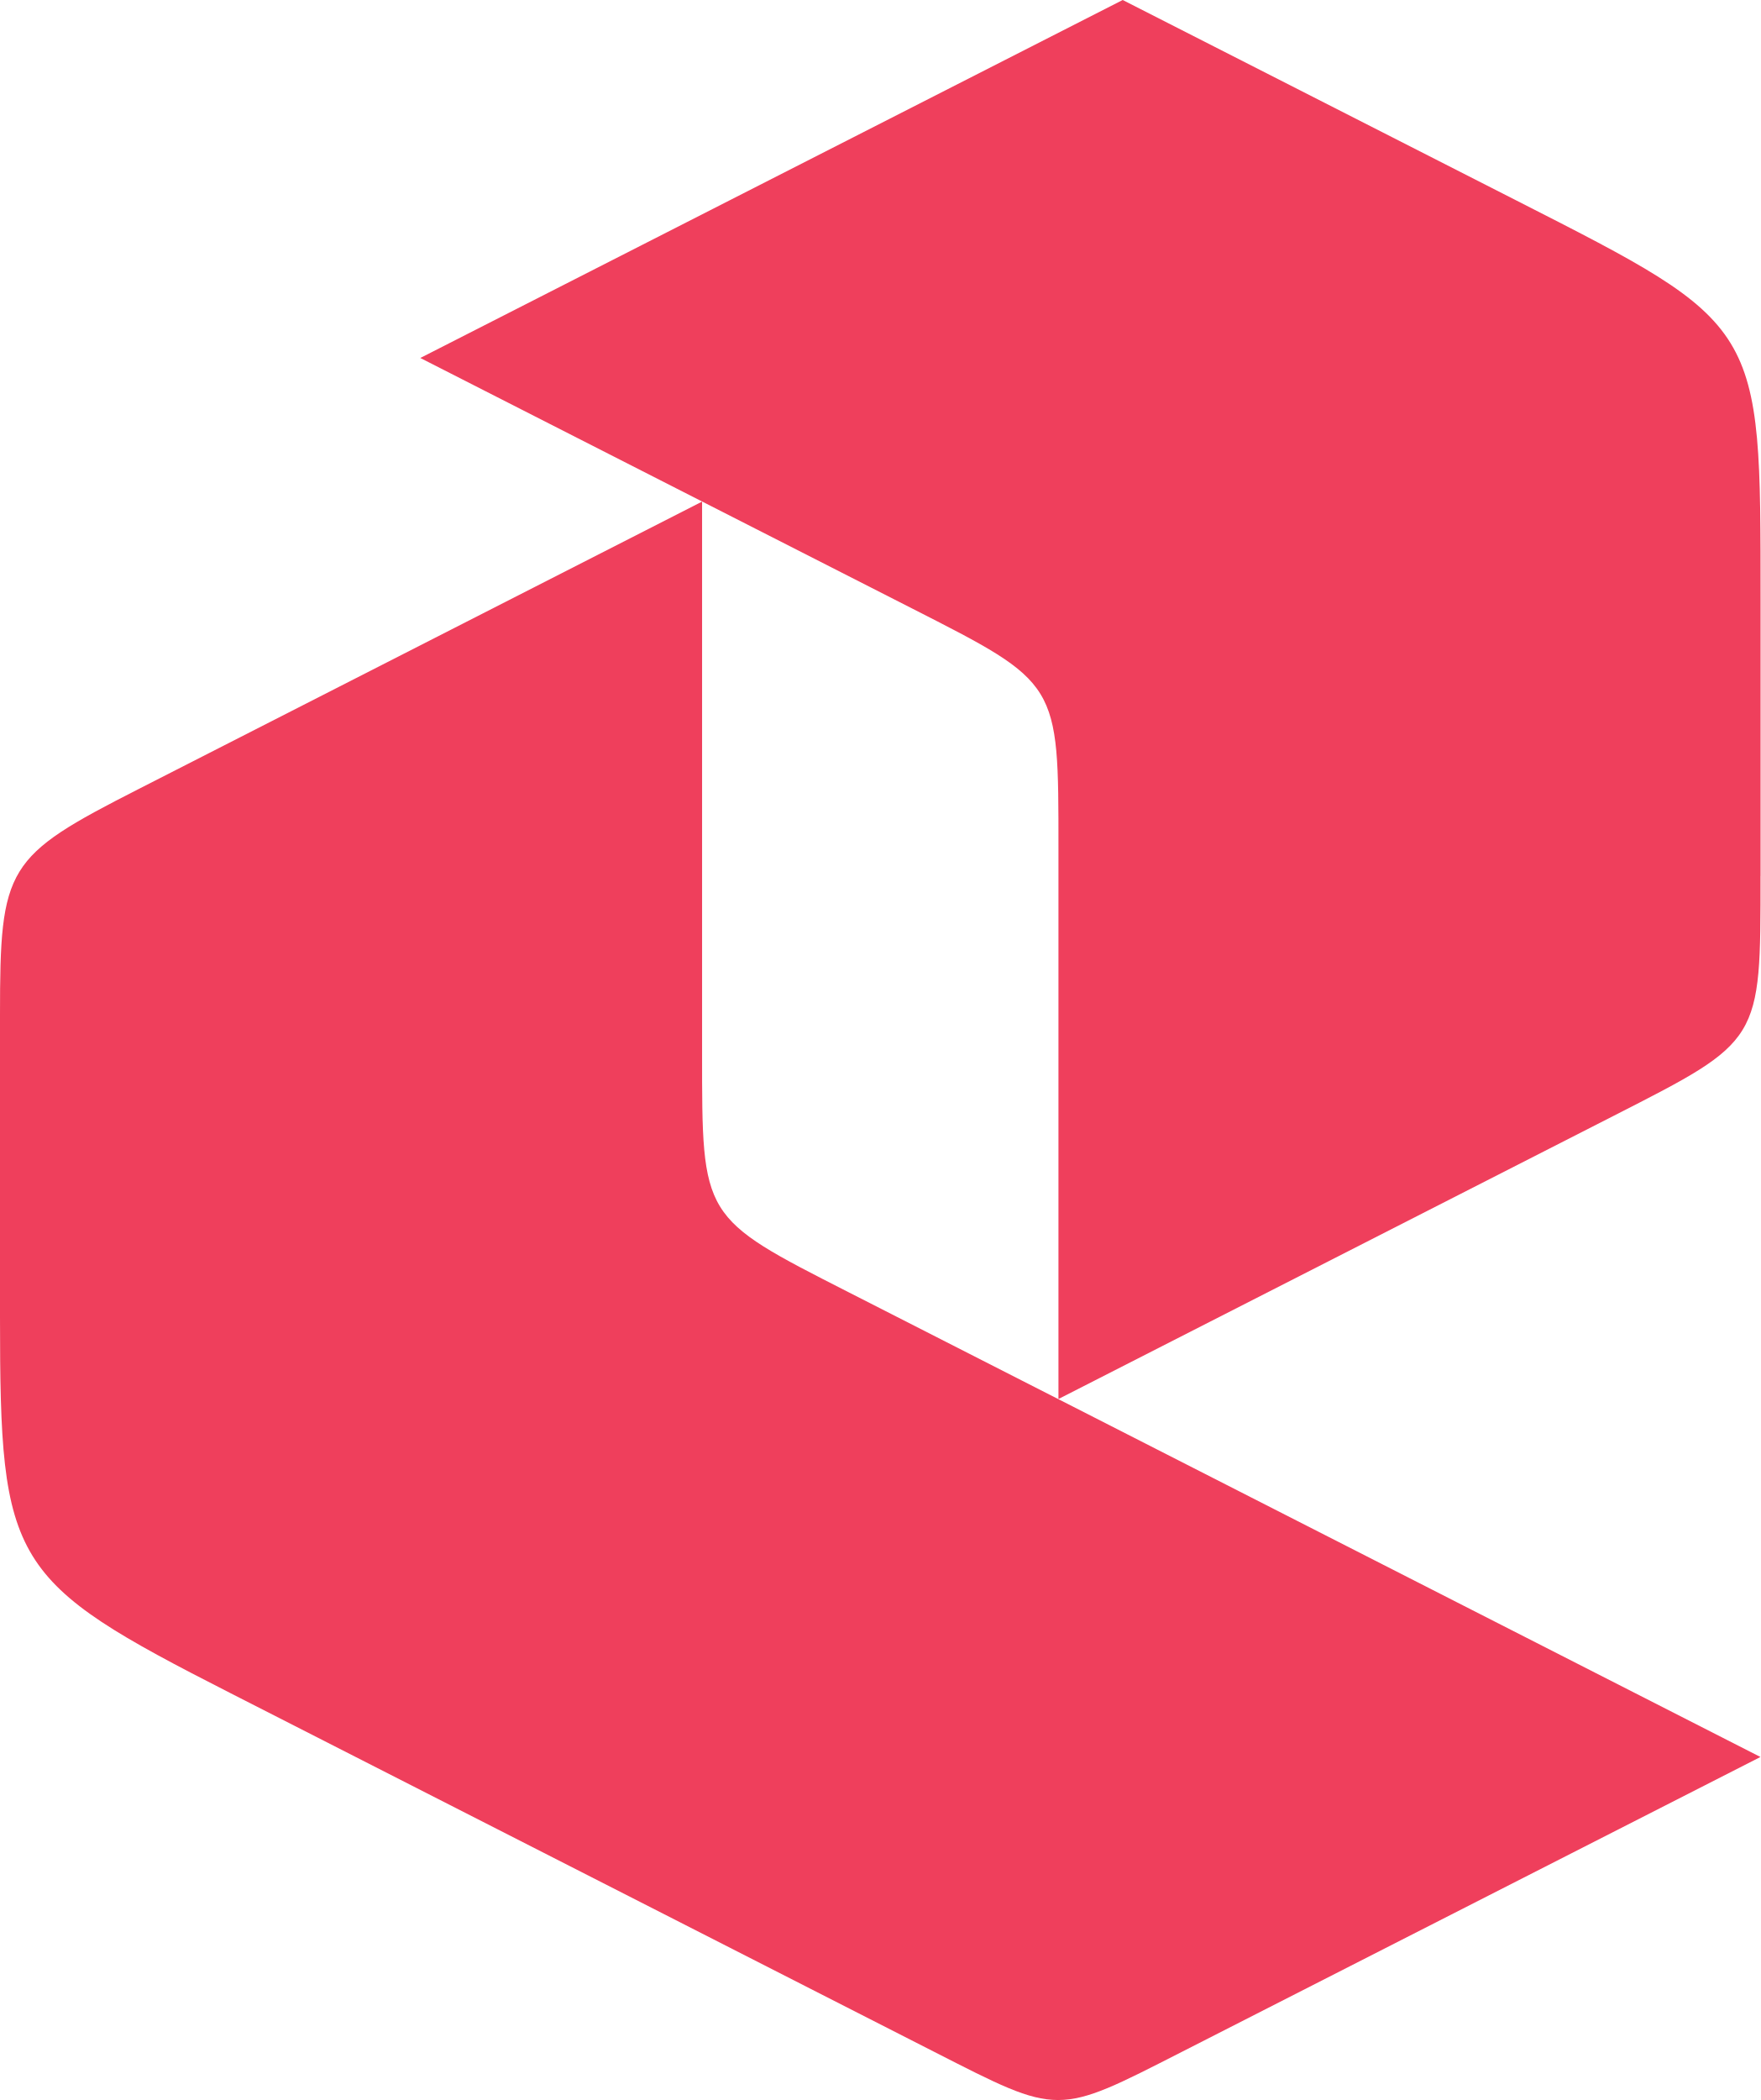
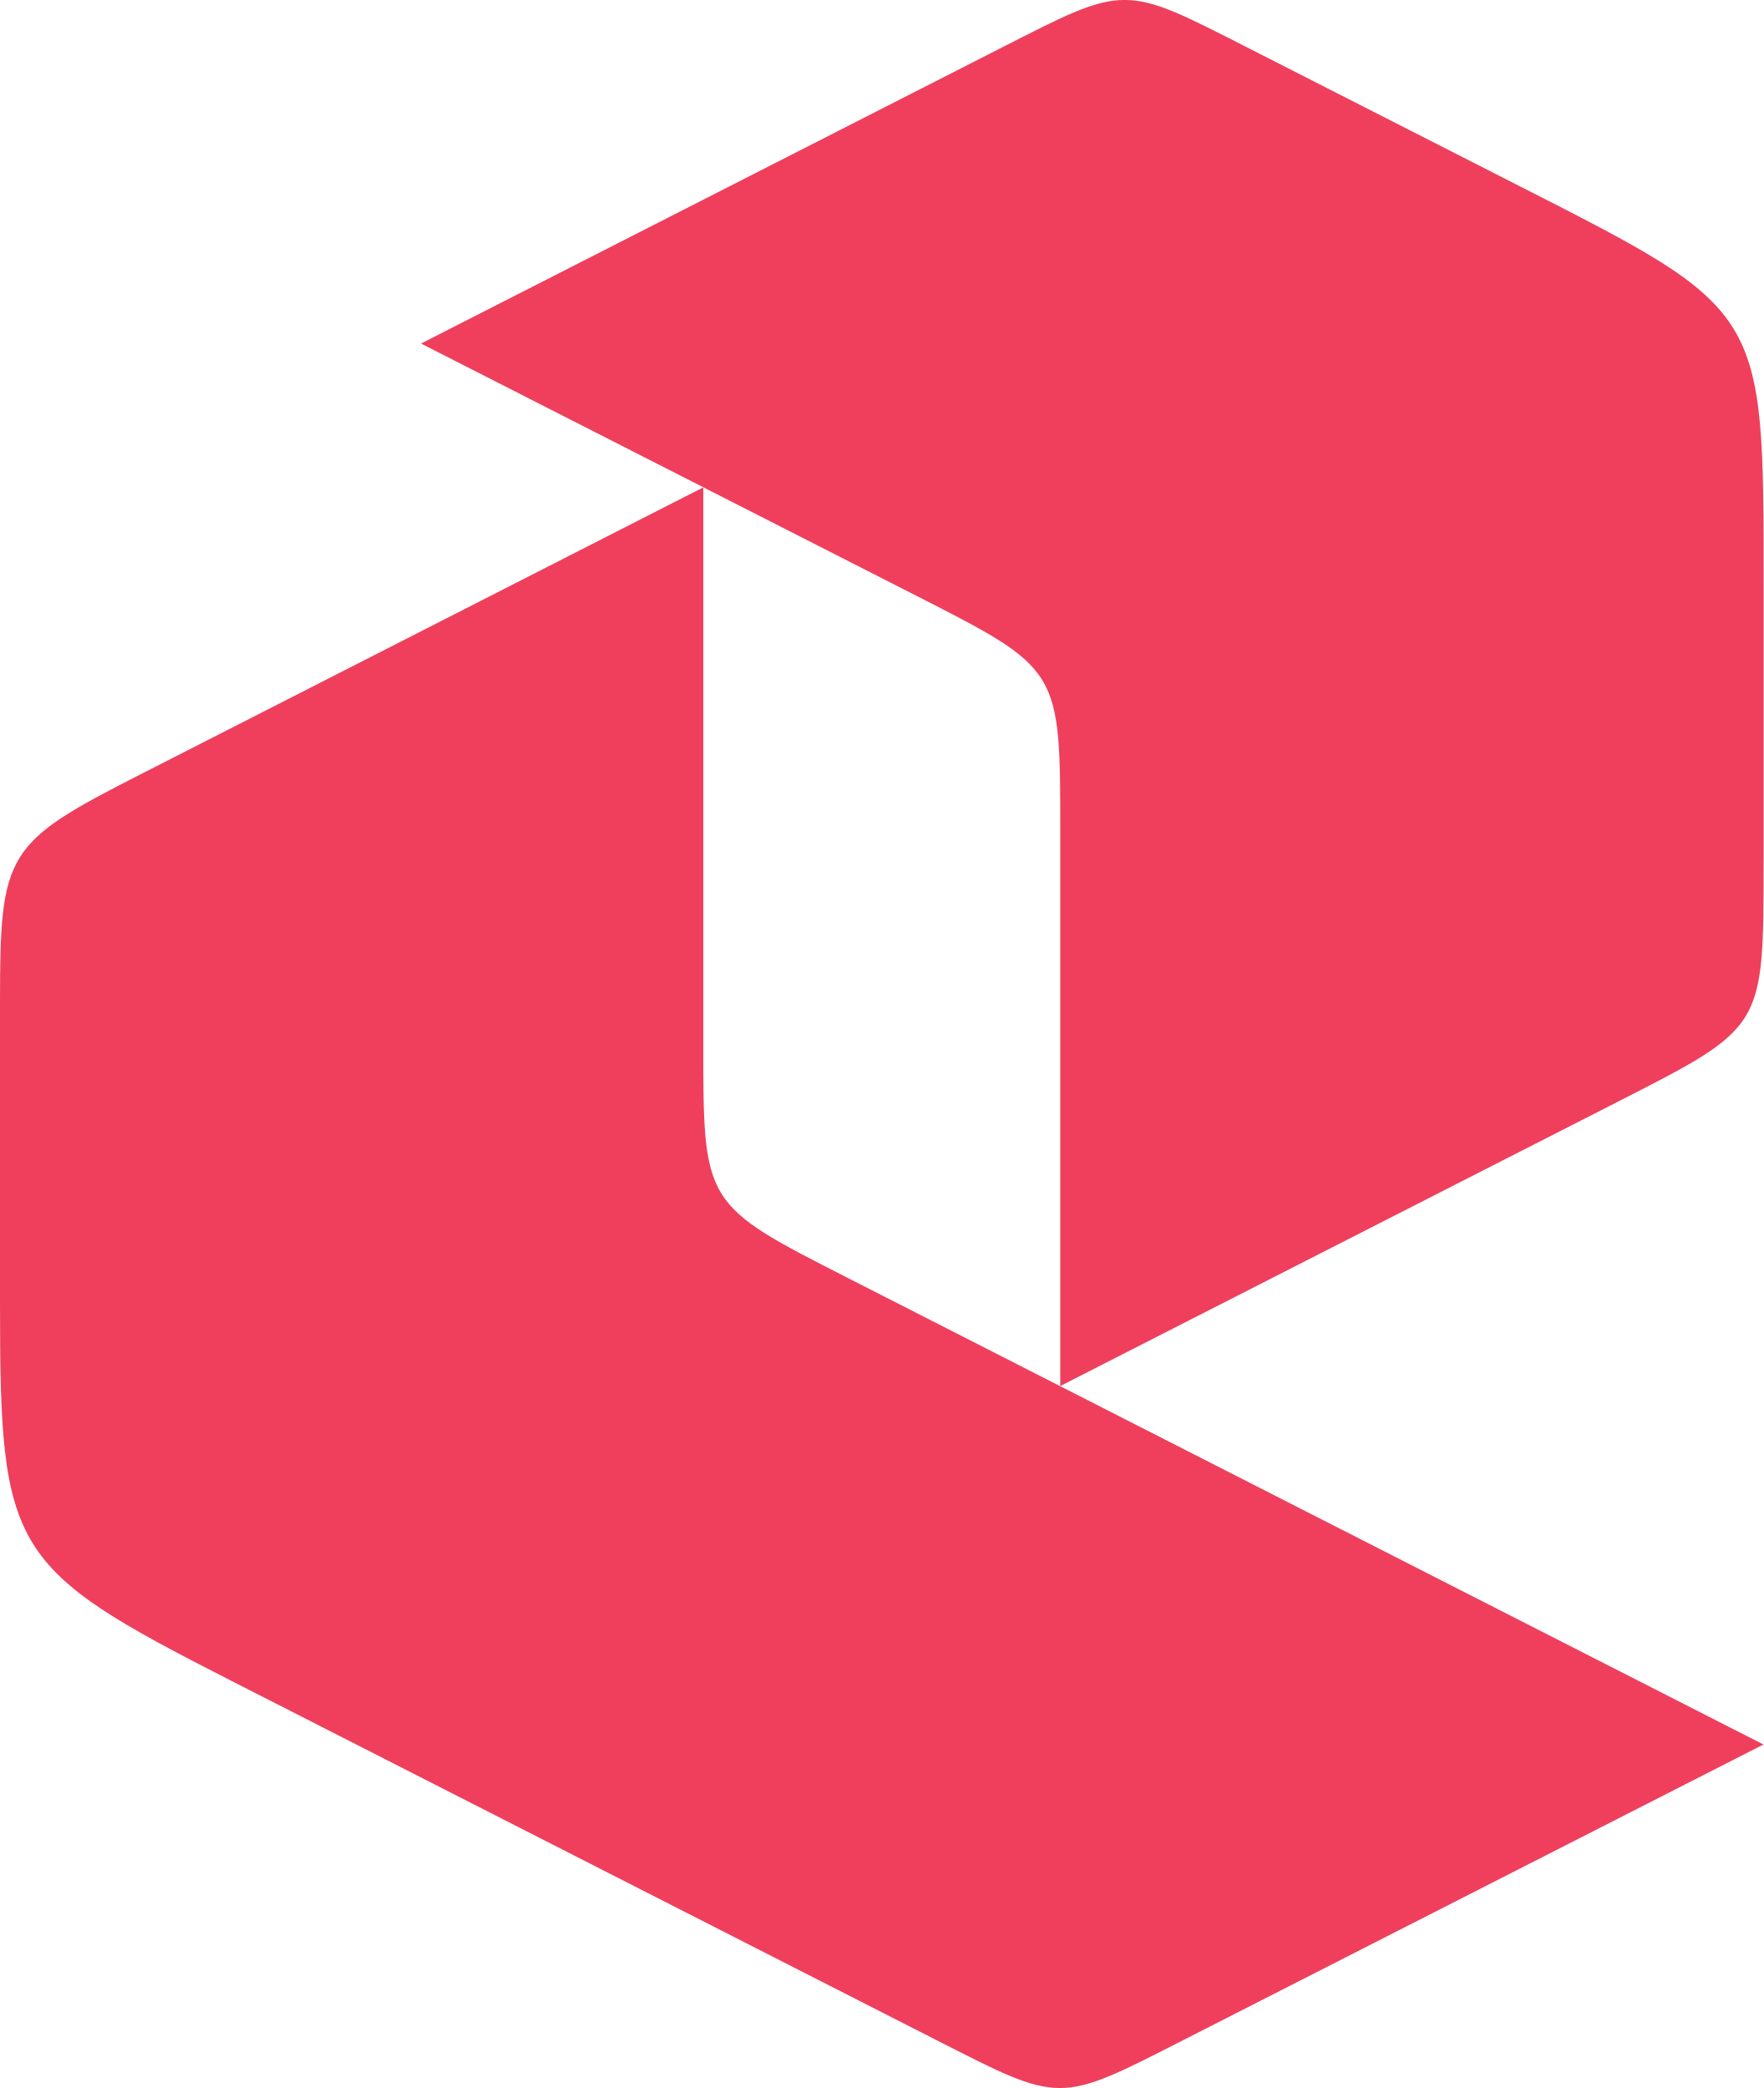
- <svg xmlns="http://www.w3.org/2000/svg" id="Layer_2" data-name="Layer 2" viewBox="0 0 397.89 474.47">
+ <svg xmlns="http://www.w3.org/2000/svg" id="Layer_2" data-name="Layer 2" viewBox="0 0 397.89 471.1">
  <defs>
    <style>
      .cls-1 {
        fill: #ef3f5c;
      }
    </style>
  </defs>
  <g id="path">
-     <path class="cls-1" d="m0,229.32v68.2c0,56.01,2.21,59.61,52.11,85.04l159.06,81.05c28.44,14.49,27.46,14.49,55.9,0l130.79-66.64-206.01-104.97c-33.41-17.02-33.18-16.65-33.18-54.14v-124.53S31.25,178.31,31.25,178.31C1.32,193.57,0,195.73,0,229.32Z" />
-     <path class="cls-1" d="m397.89,197.94v-62.46c0-62.51.38-61.89-55.32-90.25L253.73,0,94.99,80.88l111.03,56.54c33.42,17.02,33.19,16.64,33.19,54.15v124.52s125.51-64,125.51-64c33.39-17.03,33.16-16.65,33.16-54.14Z" />
+     <path class="cls-1" d="m0,225.95v68.2c0,56.01,2.21,59.61,52.11,85.04l159.06,81.05c28.44,14.49,27.46,14.49,55.9,0l130.79-66.64-206.01-104.97c-33.41-17.02-33.18-16.65-33.18-54.14v-124.53S31.25,174.94,31.25,174.94C1.32,190.2,0,192.36,0,225.95Z" />
+     <path class="cls-1" d="m397.89,194.57v-62.46c0-62.51.38-61.89-55.32-90.25l-60.9-31.01c-28.43-14.48-27.46-14.48-55.89,0L94.99,77.51l111.03,56.54c33.42,17.02,33.19,16.64,33.19,54.15v124.52s125.51-64,125.51-64c33.39-17.03,33.16-16.65,33.16-54.14Z" />
  </g>
</svg>
